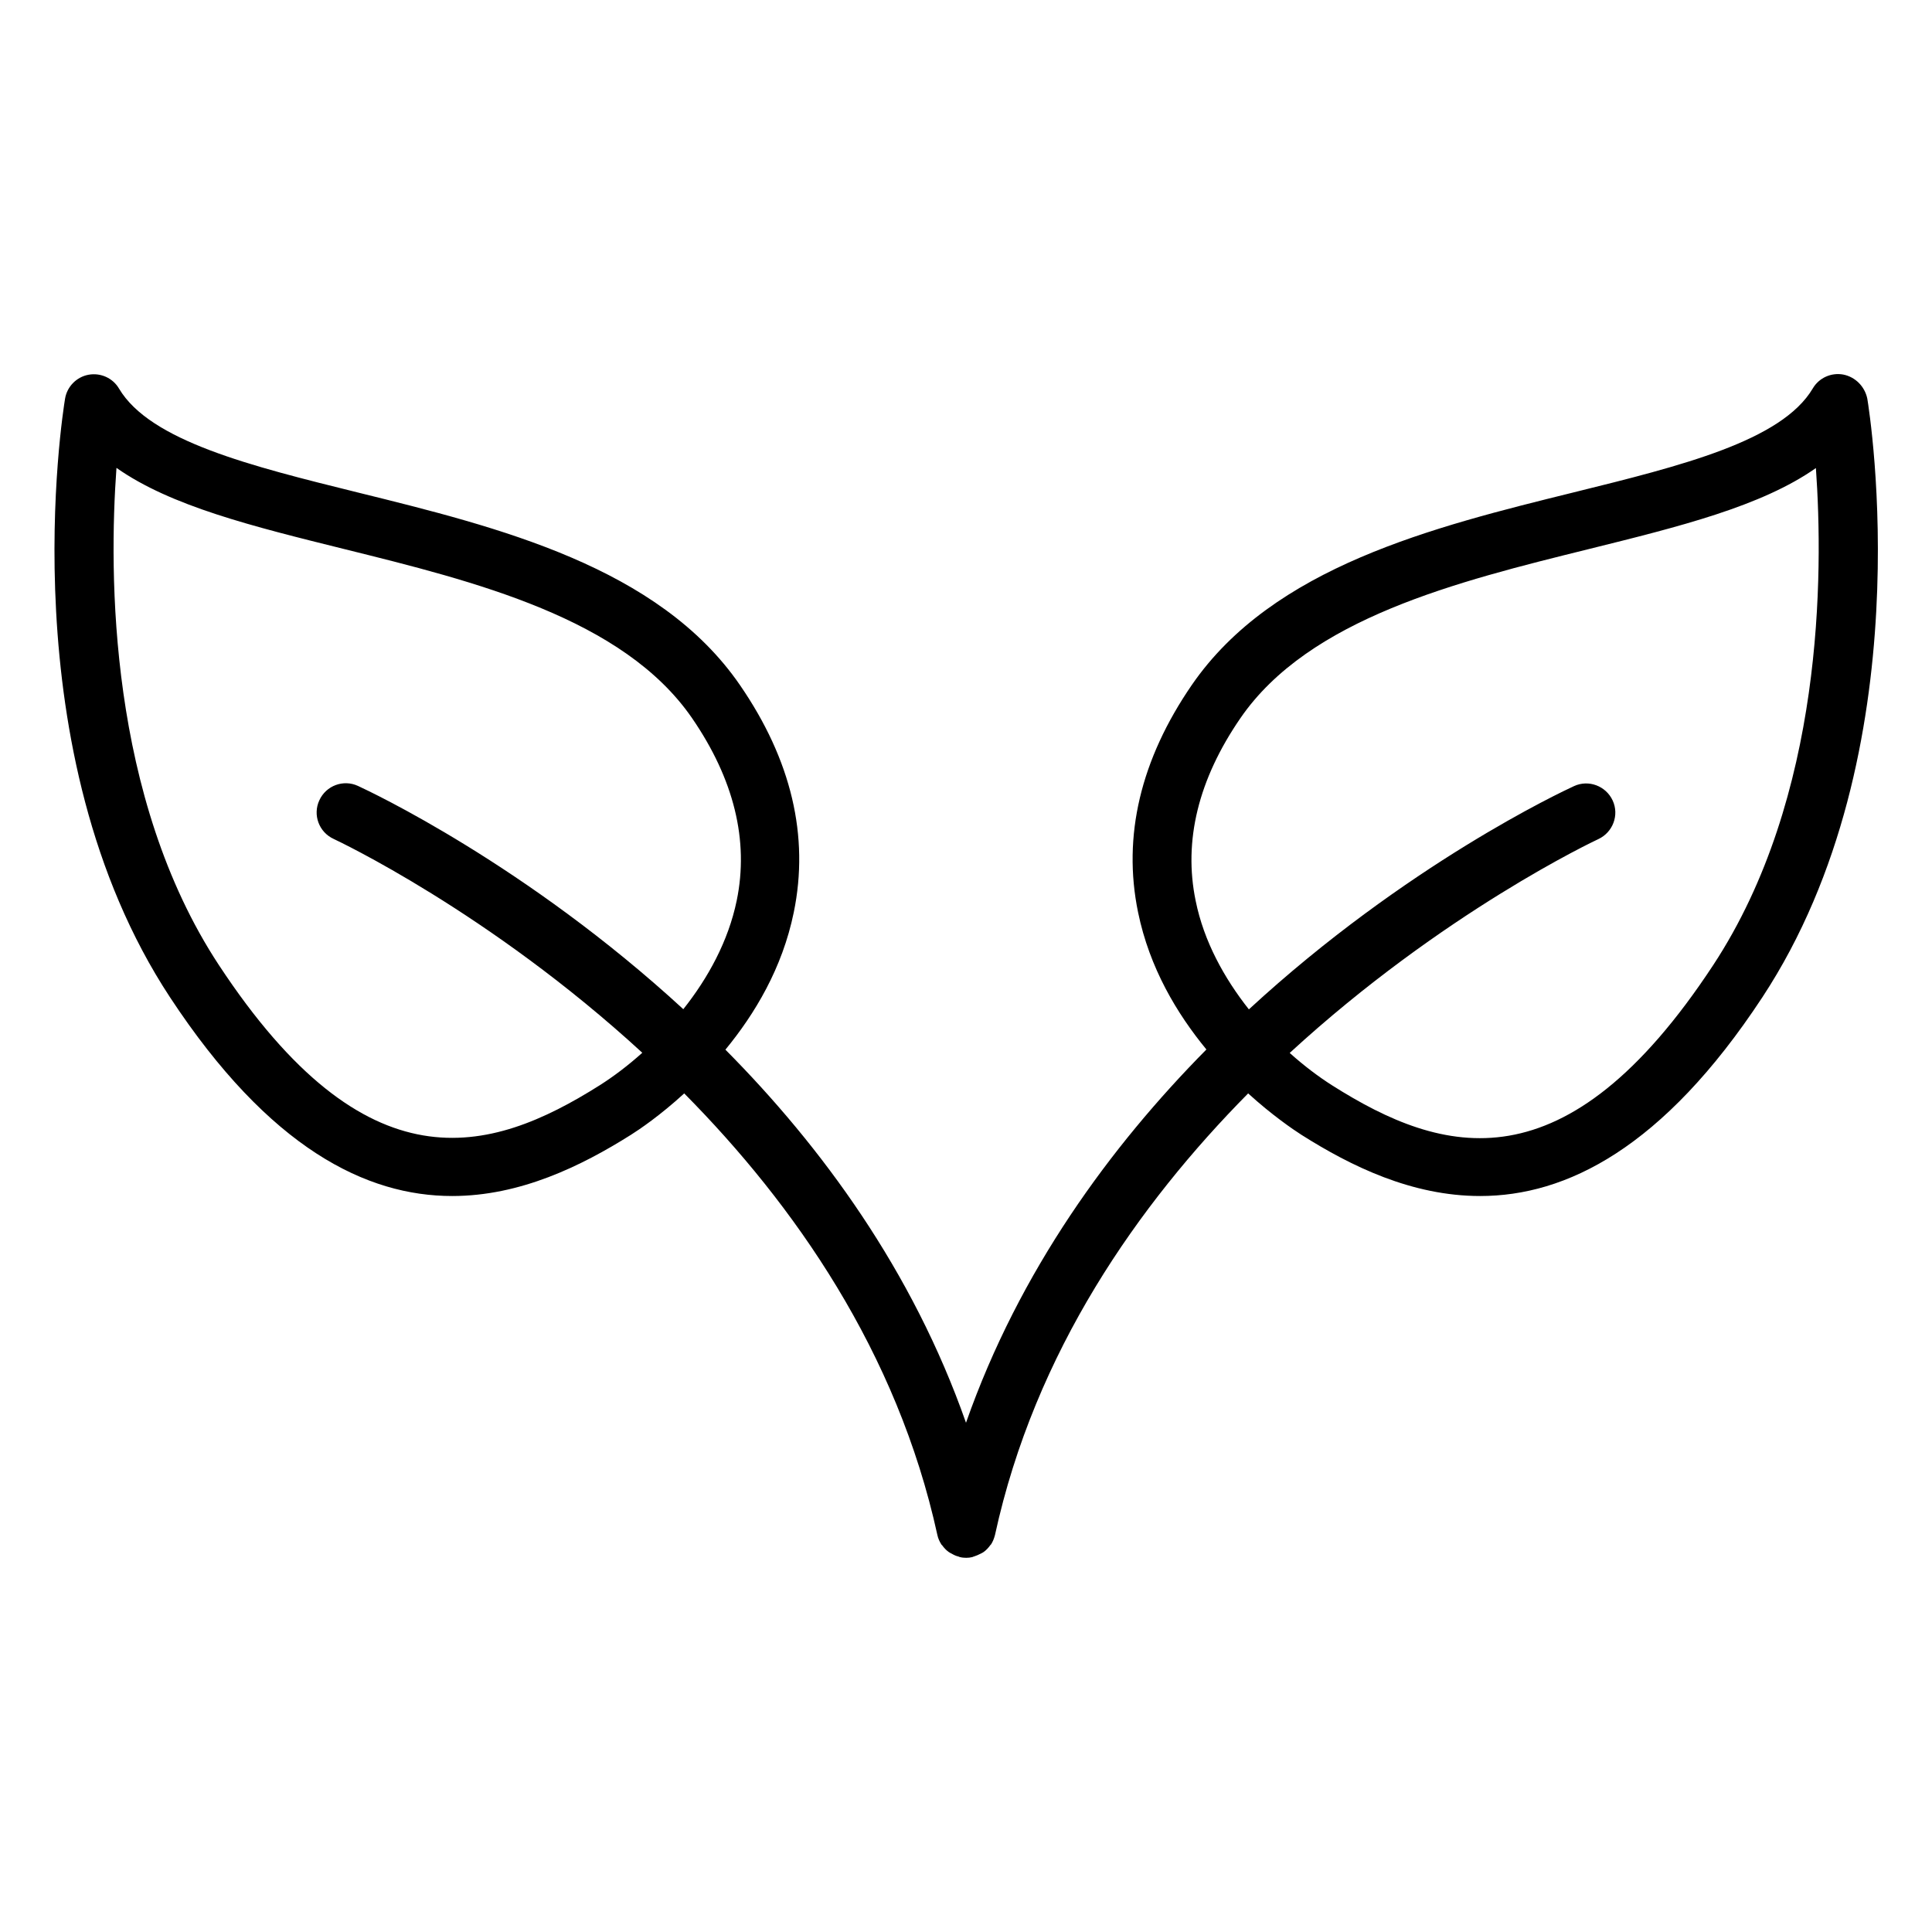
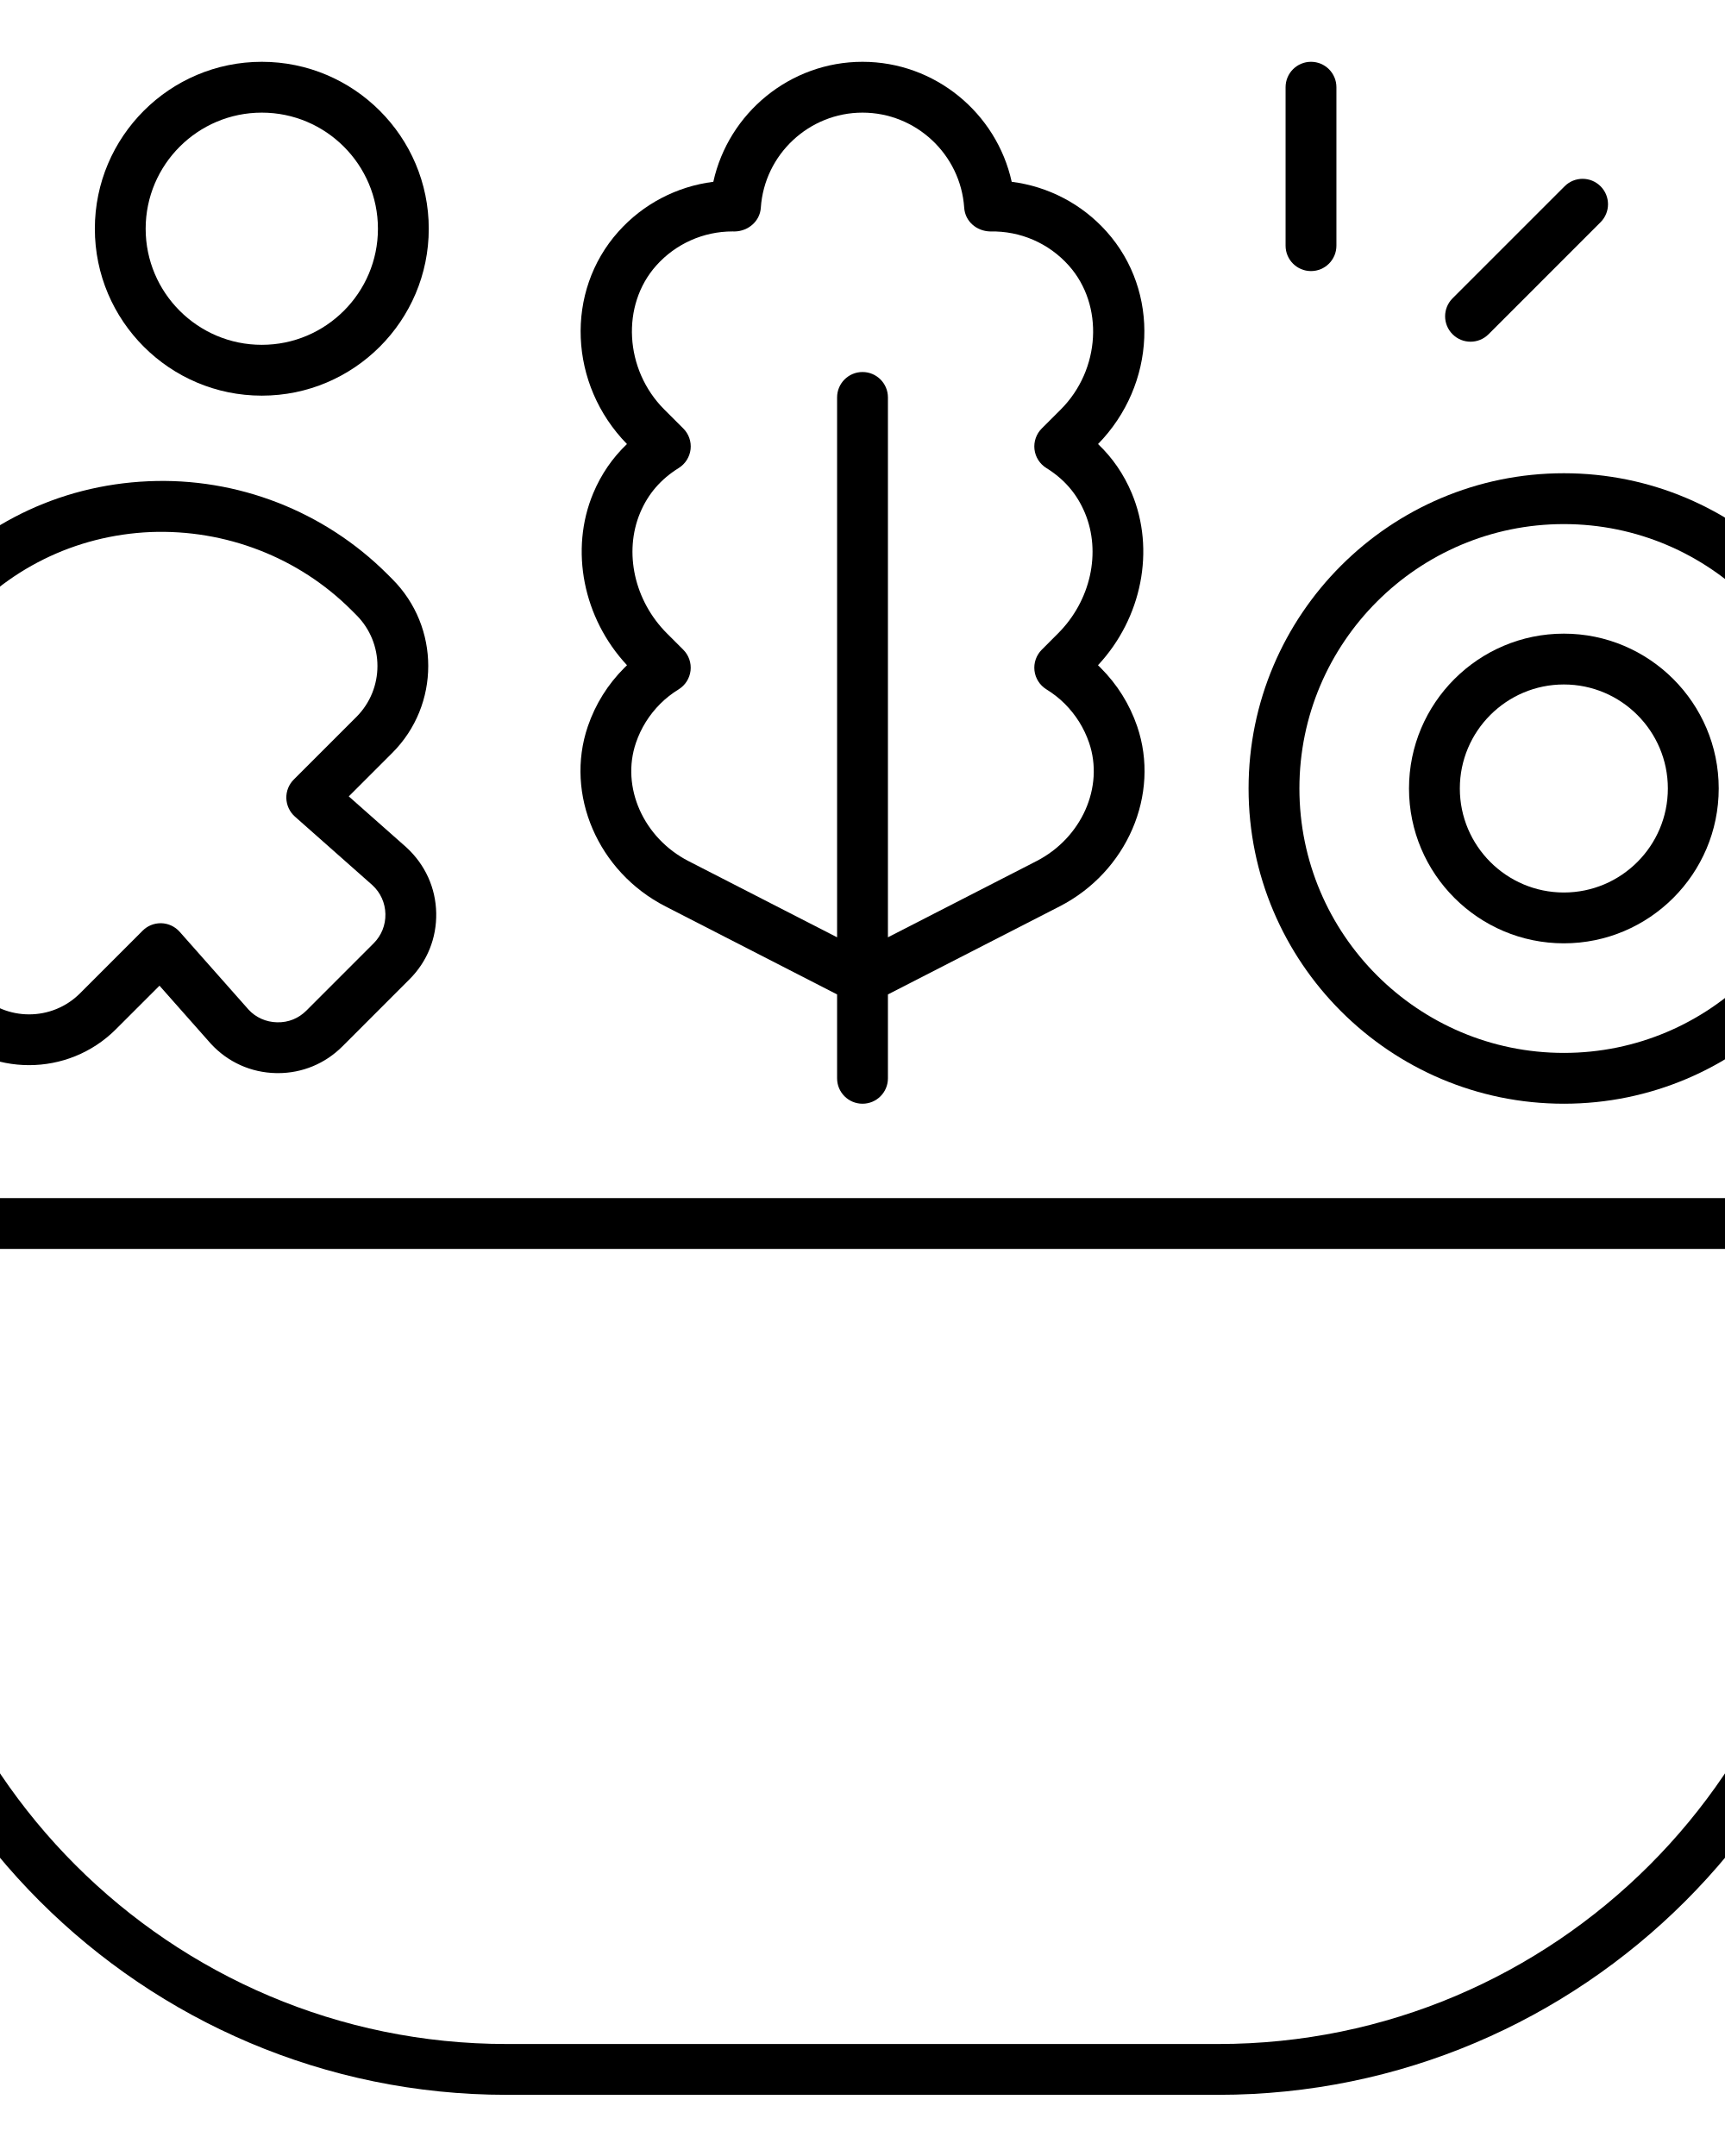
- <svg xmlns="http://www.w3.org/2000/svg" version="1.1" viewBox="-3.0 -3.0 106.0 106.0" style="enable-background:new 0 0 100 100;" xml:space="preserve" preserveAspectRatio="xMidYMid meet">
-   <g>
-     <path d="M98.13,17.55c-0.66-0.12-1.33,0.18-1.67,0.76c-1.71,2.89-7.24,4.25-13.1,5.7c-7.74,1.91-16.5,4.08-20.97,10.57   c-2.81,4.09-3.81,8.29-2.95,12.47c0.63,3.07,2.14,5.57,3.75,7.53C57.93,59.9,52.93,66.71,50,75.06   c-2.93-8.35-7.93-15.16-13.2-20.47c1.61-1.96,3.12-4.46,3.75-7.53c0.86-4.18-0.13-8.37-2.95-12.47   c-4.46-6.49-13.23-8.66-20.97-10.57c-5.86-1.45-11.39-2.82-13.1-5.7c-0.34-0.58-1.01-0.88-1.67-0.76   c-0.66,0.12-1.18,0.65-1.29,1.31c-0.13,0.79-3.1,19.39,5.76,32.85c5.46,8.3,10.78,10.9,15.48,10.9c3.73,0,7.08-1.64,9.81-3.36   c0.46-0.29,1.6-1.06,2.92-2.27c6.03,6.09,11.69,14.17,13.89,24.23c0.04,0.19,0.12,0.36,0.22,0.52c0.01,0.02,0.03,0.03,0.04,0.04   c0.1,0.14,0.22,0.27,0.36,0.37c0.05,0.04,0.11,0.06,0.16,0.09c0.12,0.07,0.24,0.13,0.38,0.16c0.03,0.01,0.05,0.03,0.08,0.03   c0.11,0.03,0.23,0.04,0.34,0.04c0,0,0,0,0,0c0,0,0,0,0,0s0,0,0,0c0,0,0,0,0,0c0.11,0,0.22-0.01,0.34-0.04   c0.03-0.01,0.05-0.03,0.08-0.03c0.13-0.04,0.26-0.1,0.38-0.16c0.05-0.03,0.11-0.05,0.16-0.09c0.14-0.1,0.26-0.23,0.36-0.37   c0.01-0.02,0.03-0.03,0.04-0.04c0.1-0.15,0.17-0.33,0.22-0.52c2.19-10.06,7.86-18.13,13.89-24.23c1.33,1.21,2.47,1.98,2.92,2.27   c2.73,1.73,6.07,3.36,9.81,3.36c4.7,0,10.02-2.6,15.48-10.9c8.86-13.47,5.89-32.07,5.76-32.85C99.31,18.2,98.79,17.68,98.13,17.55z    M34.49,52.37c-8.62-7.93-17.2-11.95-17.85-12.25c-0.8-0.37-1.75-0.02-2.12,0.79c-0.37,0.8-0.02,1.75,0.79,2.12   c0.15,0.07,8.52,4,16.93,11.73c-0.79,0.71-1.59,1.31-2.33,1.78c-6.08,3.84-12.81,5.7-20.9-6.59c-6.06-9.21-6.04-21.49-5.62-27.28   c2.98,2.1,7.48,3.21,12.48,4.45c7.18,1.78,15.32,3.79,19.1,9.28c2.3,3.35,3.13,6.72,2.45,10.01   C36.96,48.64,35.84,50.67,34.49,52.37z M90.99,49.96c-8.09,12.3-14.82,10.44-20.9,6.59c-0.74-0.47-1.54-1.07-2.33-1.78   c8.41-7.73,16.78-11.66,16.93-11.73c0.8-0.37,1.16-1.32,0.79-2.12c-0.37-0.8-1.32-1.16-2.12-0.79c-0.65,0.3-9.23,4.31-17.84,12.25   c-1.35-1.71-2.47-3.73-2.92-5.96c-0.68-3.29,0.15-6.66,2.45-10.01c3.77-5.49,11.91-7.5,19.1-9.28c5-1.24,9.49-2.35,12.48-4.45   C97.04,28.46,97.06,40.73,90.99,49.96z" />
-   </g>
+ <svg xmlns="http://www.w3.org/2000/svg" version="1.1" x="0px" y="0px" viewBox="16.064 7.568 67.871 84.839" style="enable-background:new 0 0 100 100;" xml:space="preserve" preserveAspectRatio="xMidYMid meet">
+   <path d="M89,54.714H11c-0.552,0-1,0.447-1,1V64c0,14.337,11.664,26,26,26h28c14.336,0,26-11.663,26-26  v-8.286C90,55.161,89.552,54.714,89,54.714z M88,64c0,13.233-10.766,24-24,24H36  c-13.234,0-24-10.767-24-24v-7.286h76V64z" />
+   <path d="M12.838,30.987c-4.128,4.916-3.711,12.419,0.951,17.081  c1.884,1.885,4.952,1.885,6.837,0l1.713-1.713l2.021,2.284  c0.668,0.725,1.578,1.136,2.564,1.156c0.026,0,0.051,0.001,0.077,0.001  c0.957,0,1.854-0.372,2.534-1.051l2.642-2.643  c0.697-0.696,1.07-1.623,1.05-2.609c-0.02-0.985-0.431-1.896-1.17-2.578  l-2.27-2.009l1.713-1.713c1.884-1.885,1.885-4.951,0-6.837l-0.195-0.195  c-2.476-2.476-5.9-3.812-9.402-3.656C18.355,26.66,15.136,28.252,12.838,30.987z   M21.989,28.504c2.946-0.114,5.821,0.992,7.902,3.072l0.195,0.195  c1.105,1.105,1.105,2.904,0,4.009l-2.464,2.464  c-0.195,0.195-0.301,0.462-0.292,0.737s0.13,0.535,0.336,0.719l3.051,2.7  c0.321,0.296,0.502,0.698,0.511,1.135s-0.156,0.846-0.464,1.154l-2.642,2.643  c-0.308,0.308-0.707,0.475-1.155,0.464c-0.436-0.009-0.838-0.19-1.121-0.497  l-2.713-3.065c-0.183-0.206-0.443-0.328-0.719-0.337c-0.01,0-0.02,0-0.03,0  c-0.265,0-0.52,0.105-0.707,0.293l-2.464,2.465c-1.105,1.105-2.903,1.105-4.009,0  c-3.936-3.936-4.302-10.252-0.834-14.38  C16.303,29.973,19.009,28.634,21.989,28.504z" />
+   <path d="M39.193,36.149c-0.915,2.678,0.397,5.724,3.052,7.085L49,46.699V50  c0,0.553,0.448,1,1,1s1-0.447,1-1v-3.301l6.755-3.464  c2.655-1.361,3.967-4.407,3.052-7.085c-0.299-0.873-0.783-1.648-1.438-2.303  c-0.034-0.035-0.069-0.068-0.104-0.103c1.727-1.85,2.263-4.543,1.327-6.773  c-0.312-0.742-0.755-1.388-1.325-1.93c2.291-2.345,2.444-6.001,0.34-8.356  c-0.976-1.093-2.304-1.782-3.737-1.963C55.273,12.013,52.848,10,50,10  s-5.273,2.013-5.87,4.722c-1.434,0.181-2.762,0.87-3.737,1.963  c-2.105,2.355-1.951,6.012,0.339,8.356c-0.569,0.542-1.013,1.188-1.325,1.931  c-0.936,2.23-0.399,4.923,1.327,6.772c-0.035,0.033-0.069,0.067-0.104,0.102  C39.976,34.501,39.492,35.276,39.193,36.149z M42.948,33.135l-0.64-0.64  c-1.285-1.284-1.709-3.193-1.057-4.749C41.565,27,42.062,26.424,42.769,25.984  c0.259-0.161,0.431-0.433,0.466-0.735c0.035-0.304-0.071-0.605-0.287-0.821  l-0.747-0.746c-1.566-1.566-1.708-4.107-0.316-5.665  c0.764-0.856,1.854-1.342,3-1.342c0.031,0,0.062,0,0.093,0.001  c0.524-0.012,0.985-0.399,1.021-0.933C46.14,13.644,47.897,12,50,12  s3.86,1.644,4.001,3.743c0.036,0.533,0.481,0.919,1.021,0.933  c1.188-0.027,2.309,0.462,3.094,1.341c1.392,1.558,1.25,4.099-0.316,5.665  l-0.747,0.746c-0.216,0.216-0.321,0.518-0.287,0.821  c0.035,0.303,0.207,0.574,0.466,0.735c0.707,0.439,1.203,1.016,1.516,1.761  c0.653,1.557,0.229,3.466-1.057,4.75l-0.639,0.64  c-0.215,0.216-0.321,0.519-0.286,0.821c0.035,0.304,0.207,0.574,0.465,0.735  c0.276,0.171,0.513,0.357,0.724,0.568c0.438,0.438,0.761,0.955,0.96,1.536  c0.596,1.744-0.294,3.747-2.072,4.659L51,44.451V23.207c0-0.553-0.448-1-1-1  s-1,0.447-1,1v21.244l-5.842-2.996c-1.778-0.912-2.668-2.915-2.072-4.659  c0.199-0.581,0.521-1.098,0.96-1.537c0.21-0.21,0.447-0.396,0.723-0.567  c0.259-0.161,0.43-0.432,0.465-0.735C43.269,33.653,43.164,33.351,42.948,33.135z" />
+   <path d="M32.934,16.569C32.934,12.947,29.987,10,26.365,10  c-3.623,0-6.569,2.947-6.569,6.569s2.947,6.568,6.569,6.568  C29.987,23.138,32.934,20.191,32.934,16.569z M21.795,16.569  C21.795,14.05,23.845,12,26.365,12c2.519,0,4.569,2.05,4.569,4.569  c0,2.519-2.05,4.568-4.569,4.568C23.845,21.138,21.795,19.088,21.795,16.569z" />
+   <path d="M77.595,26.19c-6.84,0-12.405,5.564-12.405,12.404S70.755,51,77.595,51  C84.435,51,90,45.435,90,38.595S84.435,26.19,77.595,26.19z M77.595,49  c-5.737,0-10.405-4.668-10.405-10.405s4.668-10.404,10.405-10.404S88,32.857,88,38.595  S83.333,49,77.595,49z" />
+   <path d="M77.595,32.502c-3.359,0-6.093,2.733-6.093,6.093S74.236,44.688,77.595,44.688  S83.688,41.954,83.688,38.595S80.955,32.502,77.595,32.502z M77.595,42.688  c-2.257,0-4.093-1.836-4.093-4.093s1.836-4.093,4.093-4.093  c2.256,0,4.092,1.836,4.092,4.093S79.852,42.688,77.595,42.688z" />
+   <path d="M68.646,17.235V11c0-0.553-0.448-1-1-1s-1,0.447-1,1v6.235c0,0.553,0.448,1,1,1  S68.646,17.788,68.646,17.235z" />
+   <path d="M74.63,20.722L79.039,16.312c0.391-0.391,0.391-1.023,0-1.414  s-1.023-0.391-1.414,0l-4.409,4.409c-0.391,0.391-0.391,1.023,0,1.414  c0.195,0.195,0.451,0.293,0.707,0.293S74.435,20.917,74.63,20.722z" />
</svg>
